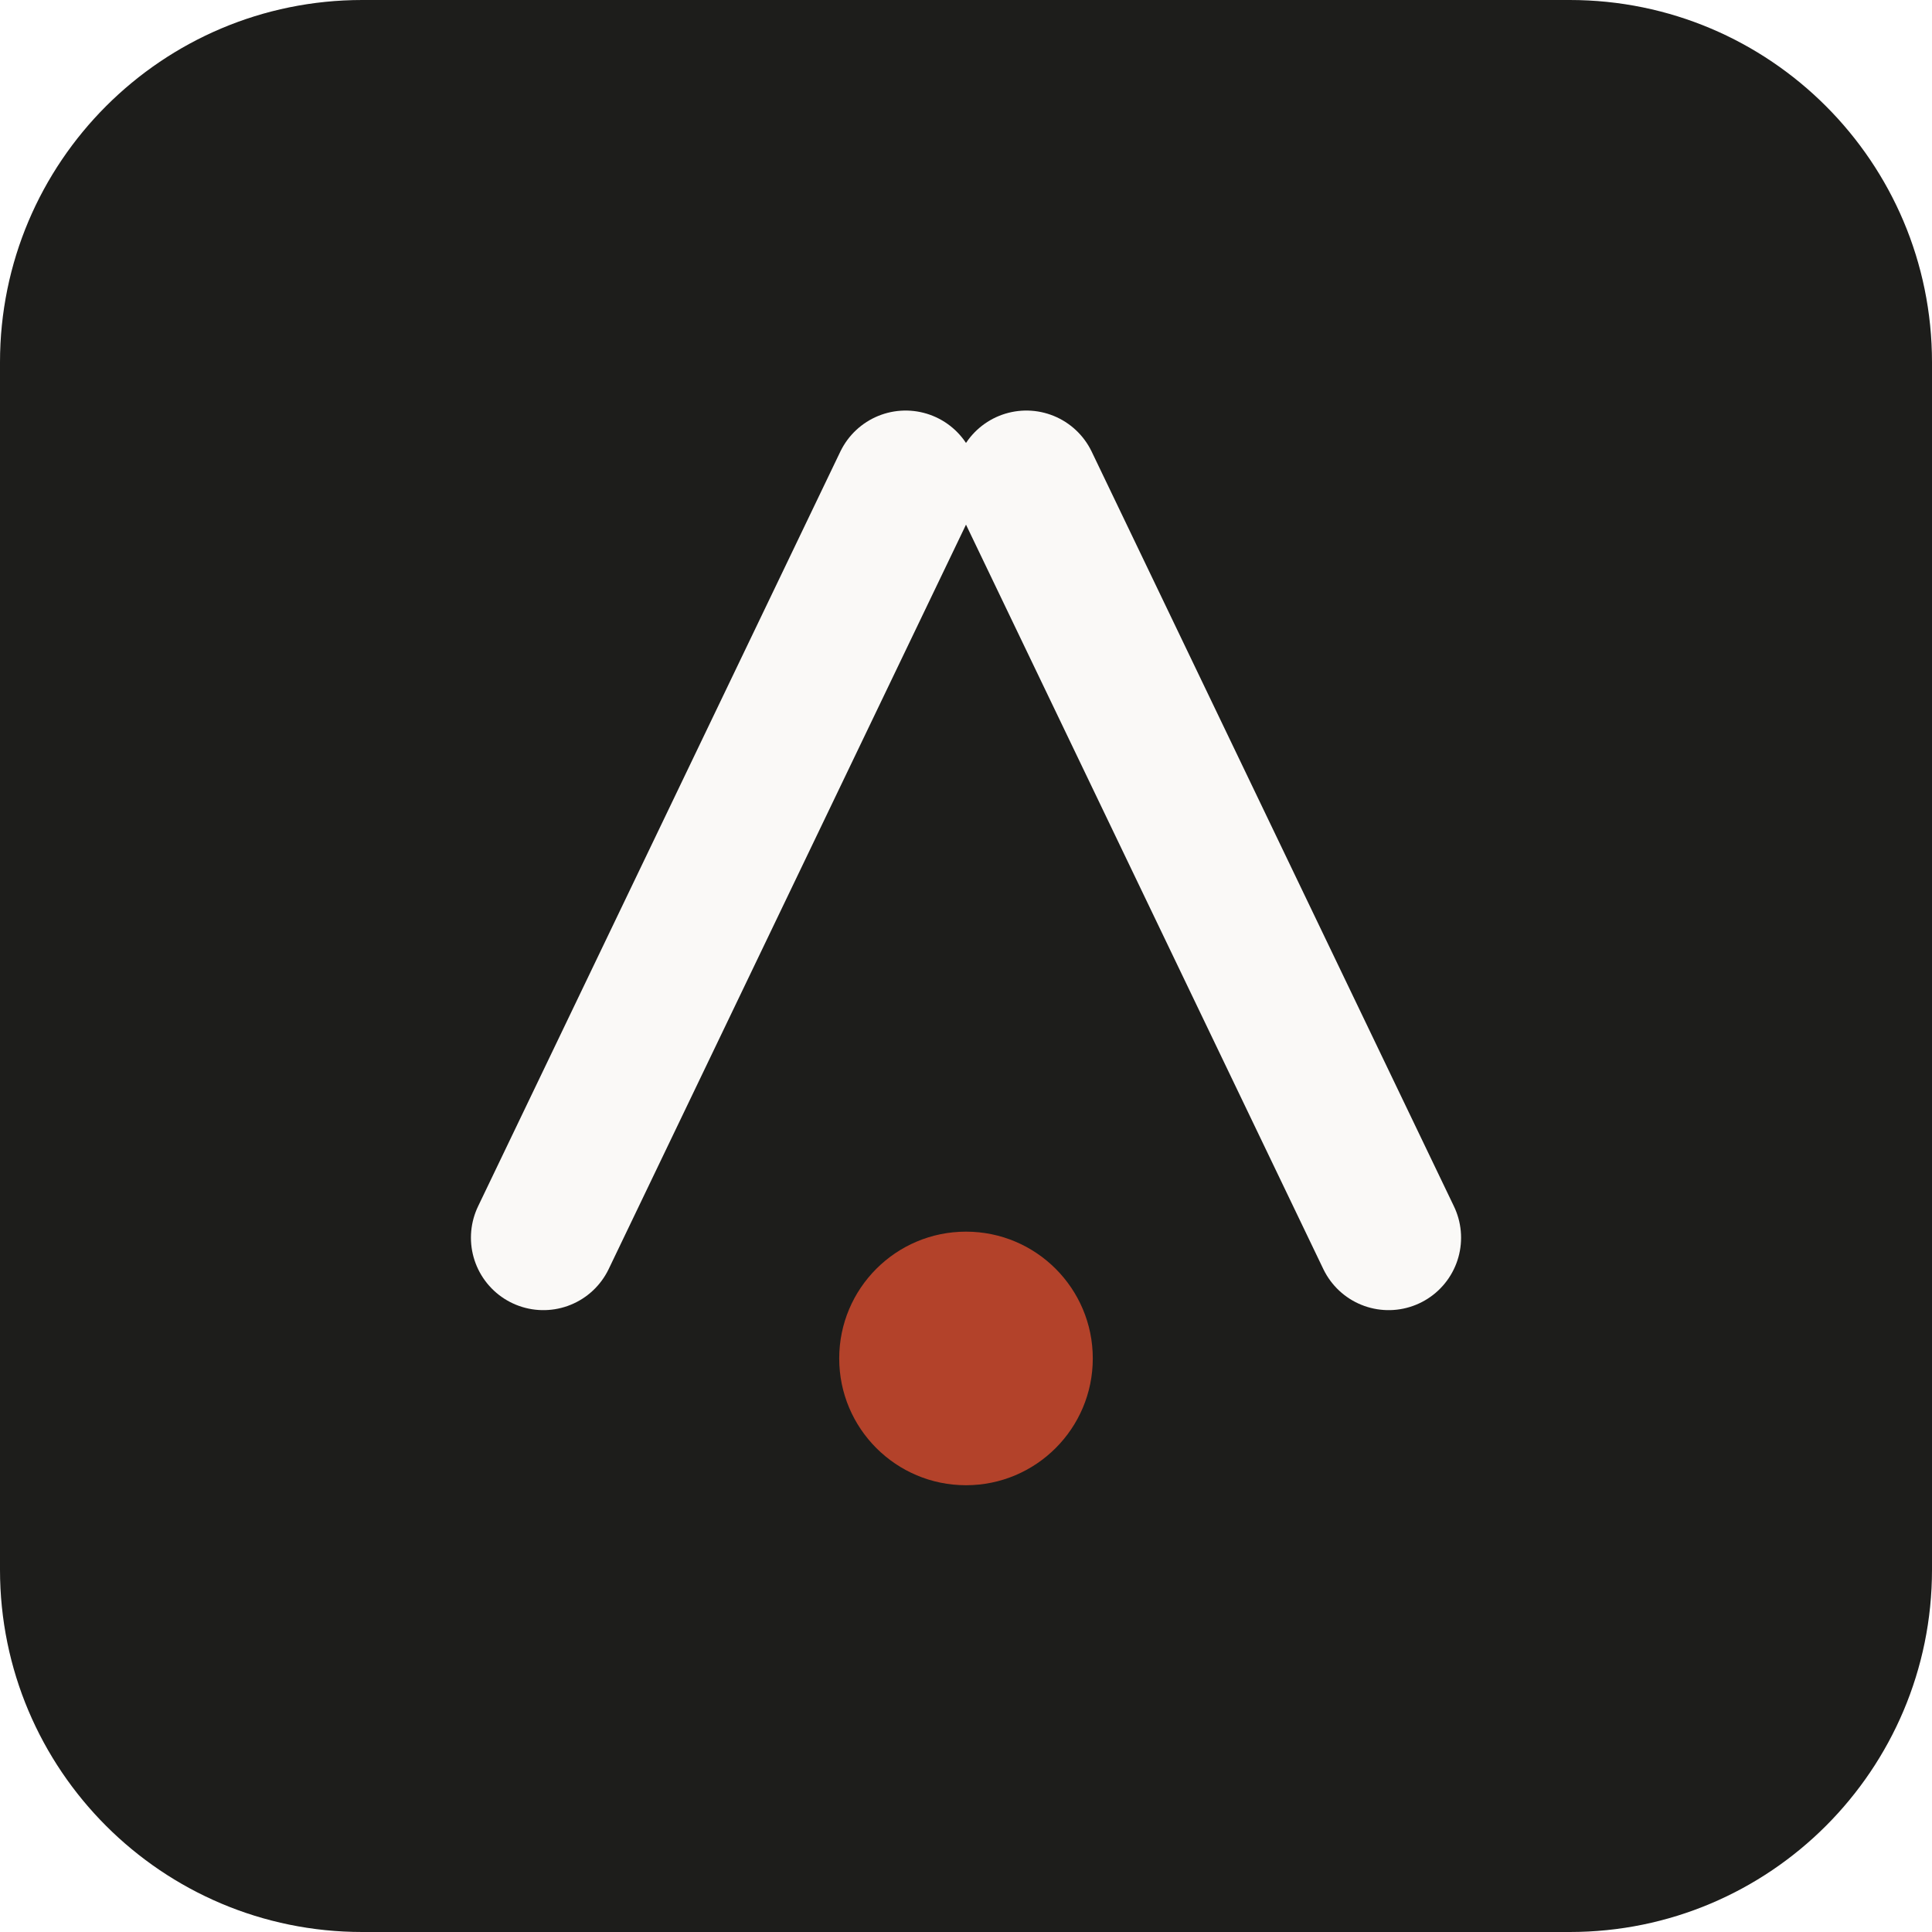
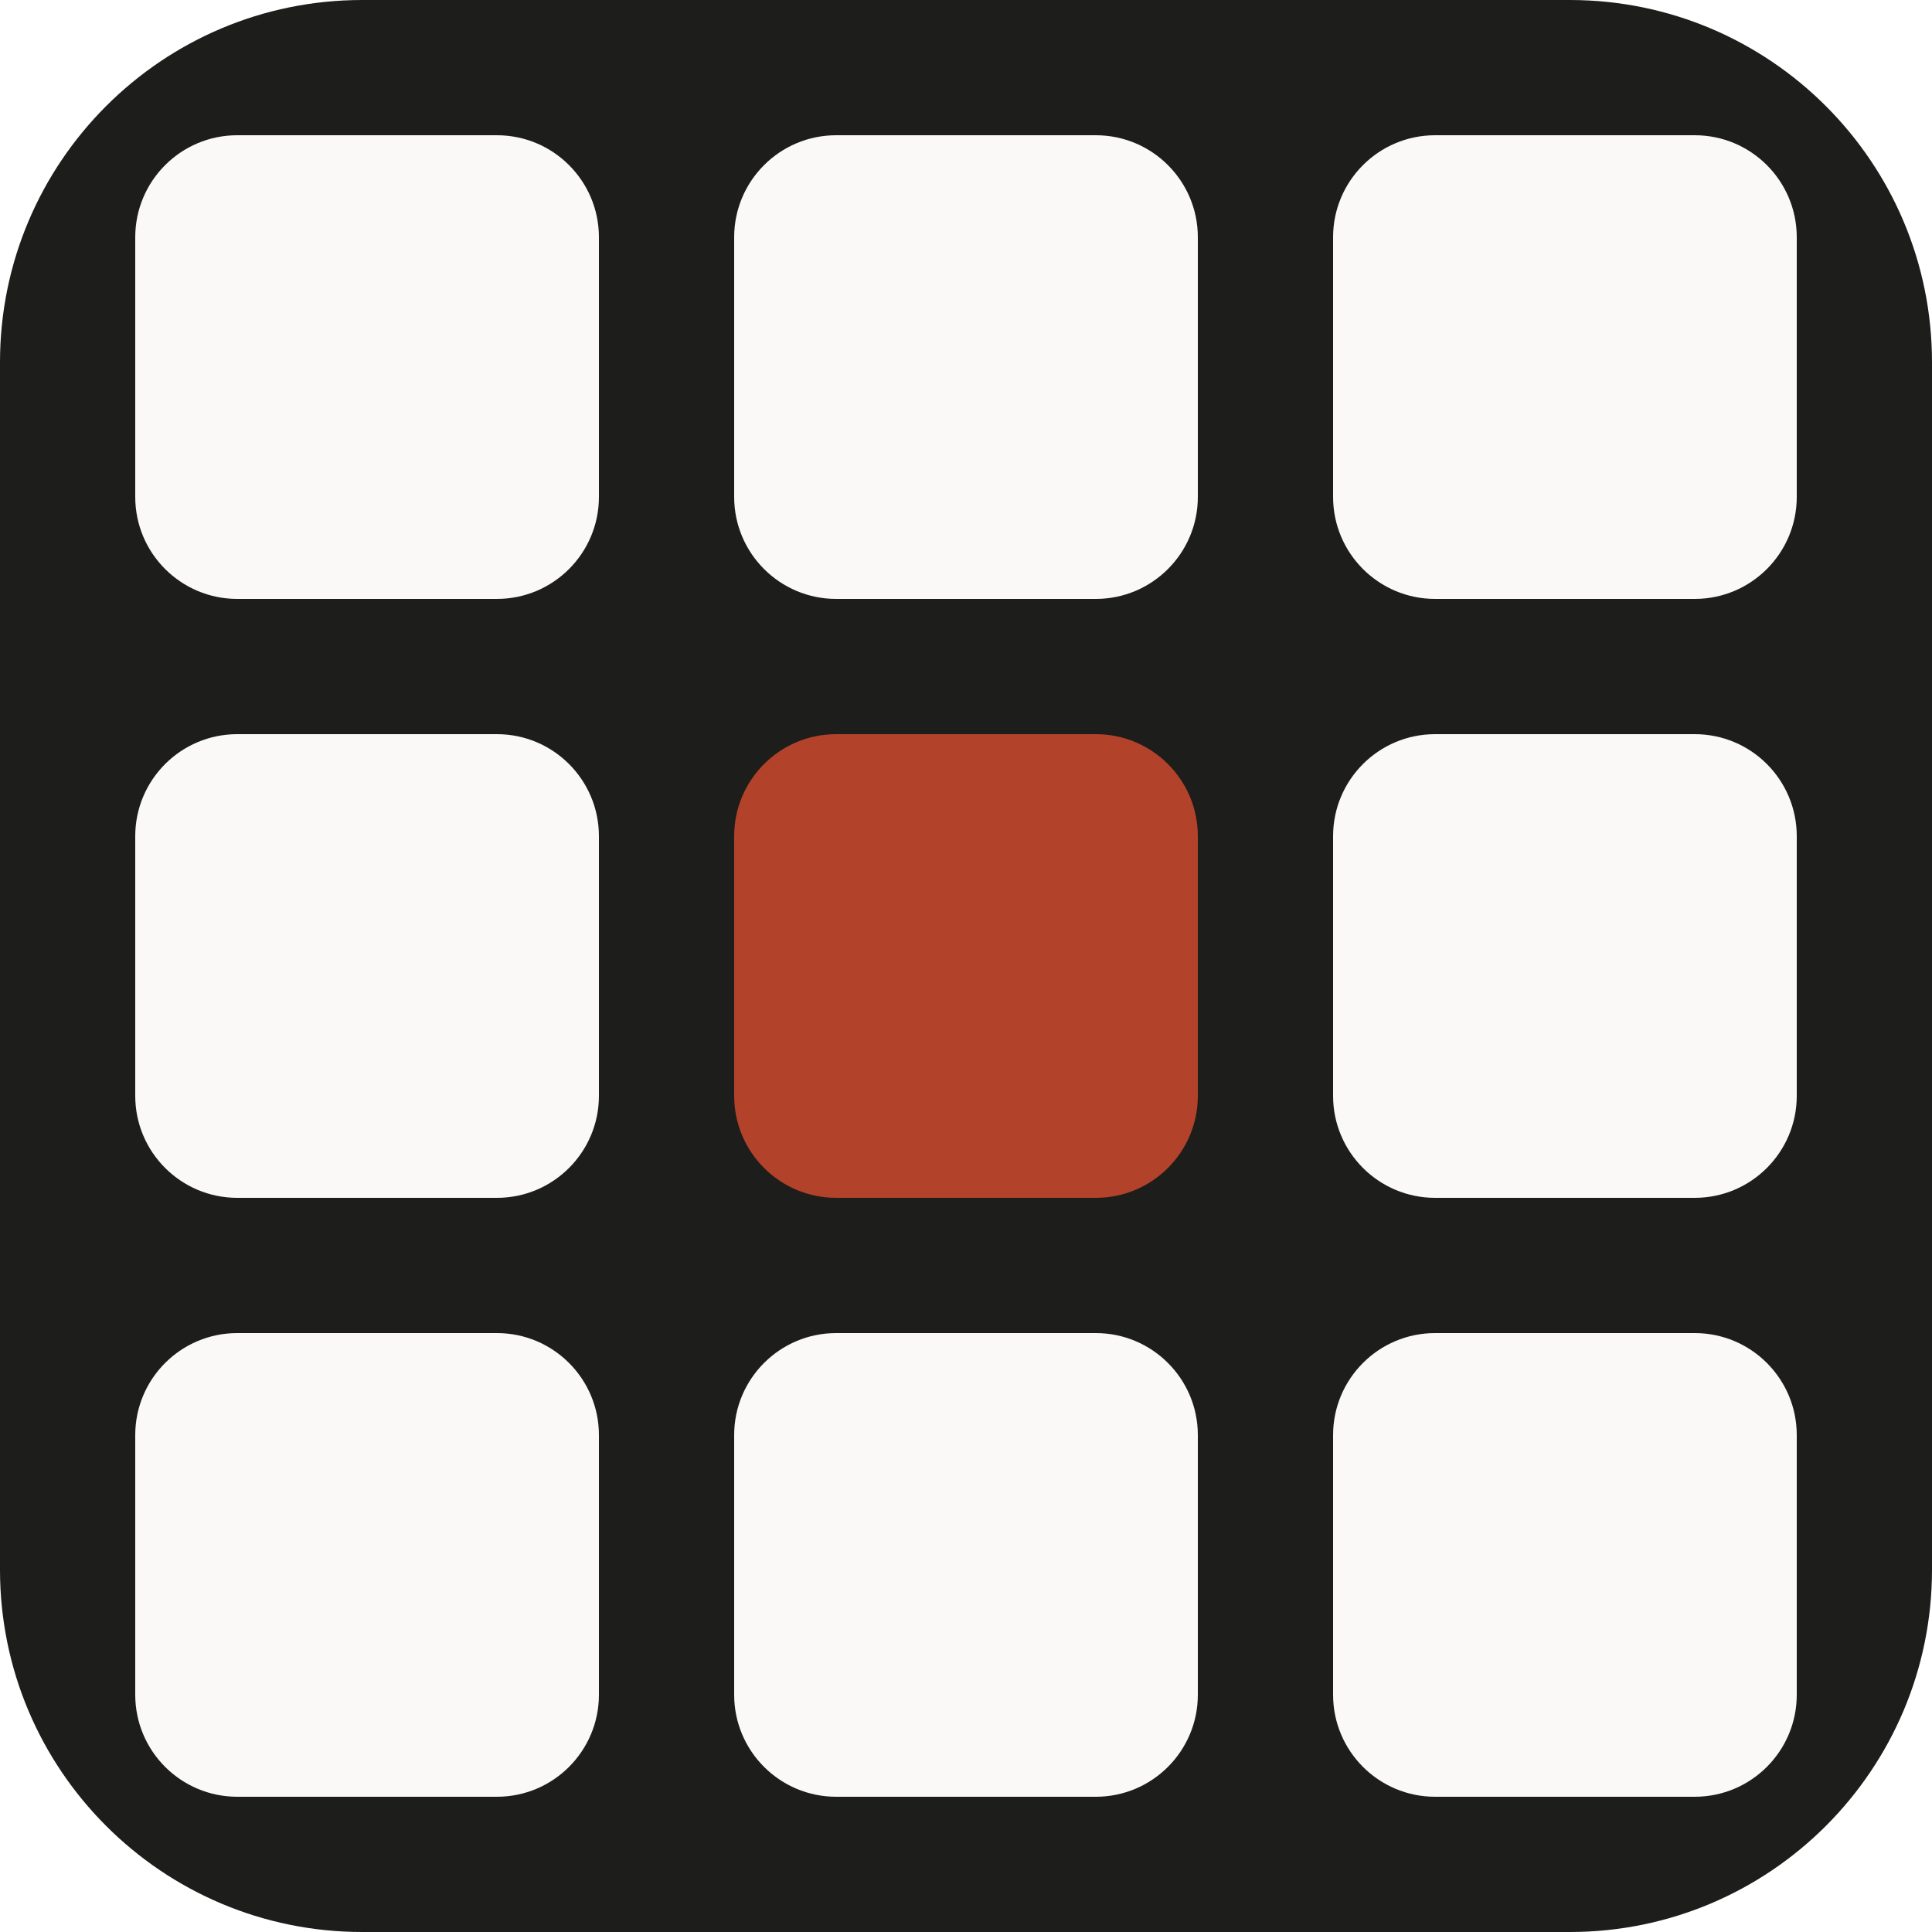
- <svg xmlns="http://www.w3.org/2000/svg" viewBox="0 0 32 32" role="img" aria-label="Toolbench">
+ <svg xmlns="http://www.w3.org/2000/svg" viewBox="0 0 32 32" role="img" aria-label="Tesserae">
  <rect width="32" height="32" rx="6" fill="#1d1d1b" />
-   <path d="M9 20.5 15 8m8 12.5L17 8" fill="none" stroke="#faf9f7" stroke-width="2.4" stroke-linecap="round" stroke-linejoin="round" />
-   <circle cx="16" cy="22.5" r="2.1" fill="#b3422a" />
+   <rect x="2.24" y="2.24" width="7.68" height="7.68" rx="1.69" fill="#faf9f7" />
+   <rect x="12.16" y="2.24" width="7.68" height="7.68" rx="1.69" fill="#faf9f7" />
+   <rect x="22.08" y="2.24" width="7.68" height="7.68" rx="1.69" fill="#faf9f7" />
+   <rect x="2.24" y="12.16" width="7.68" height="7.68" rx="1.69" fill="#faf9f7" />
+   <rect x="12.16" y="12.16" width="7.68" height="7.68" rx="1.69" fill="#b3422a" />
+   <rect x="22.08" y="12.16" width="7.68" height="7.68" rx="1.69" fill="#faf9f7" />
+   <rect x="2.24" y="22.08" width="7.68" height="7.68" rx="1.69" fill="#faf9f7" />
+   <rect x="12.16" y="22.08" width="7.68" height="7.68" rx="1.69" fill="#faf9f7" />
+   <rect x="22.08" y="22.08" width="7.68" height="7.68" rx="1.69" fill="#faf9f7" />
</svg>
